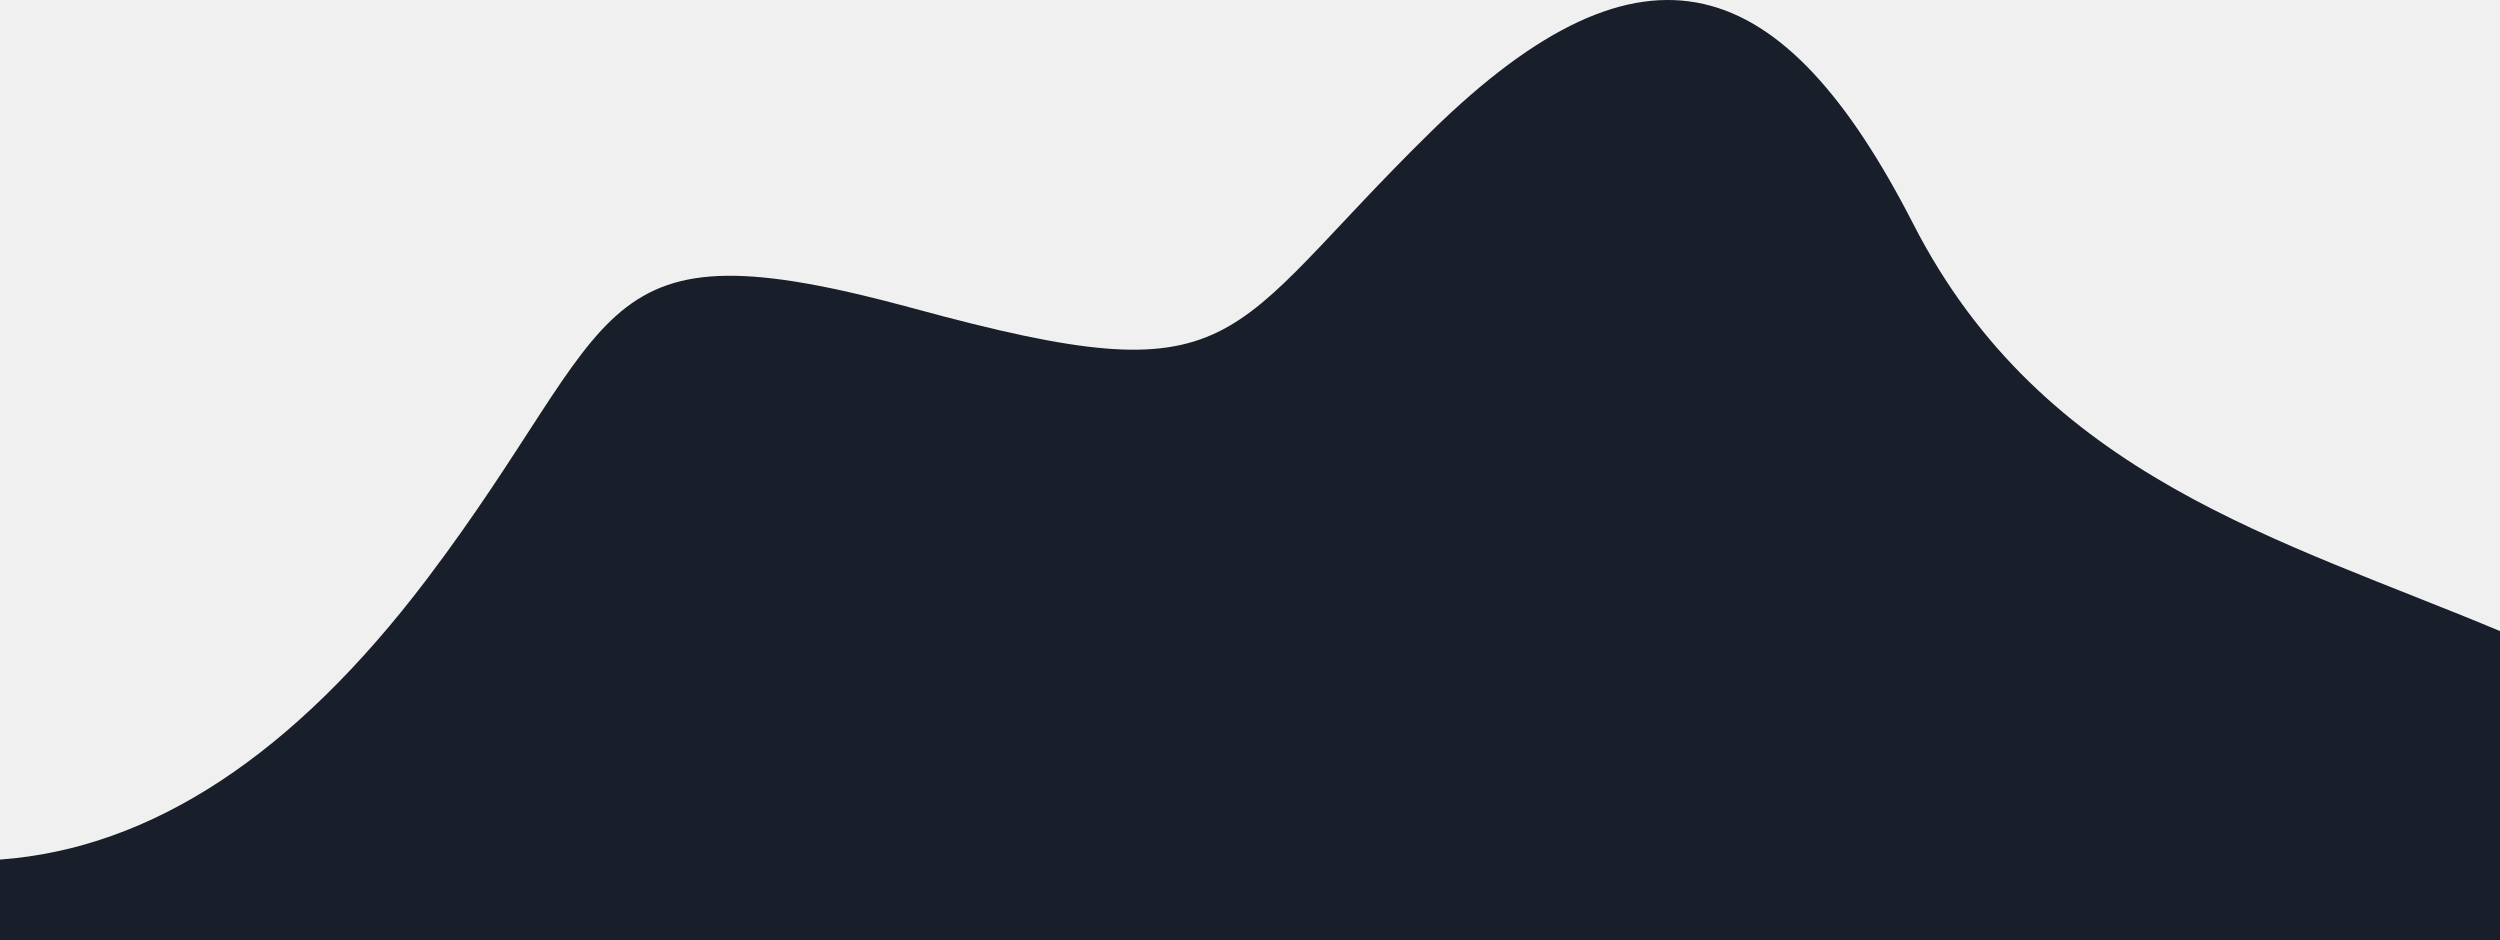
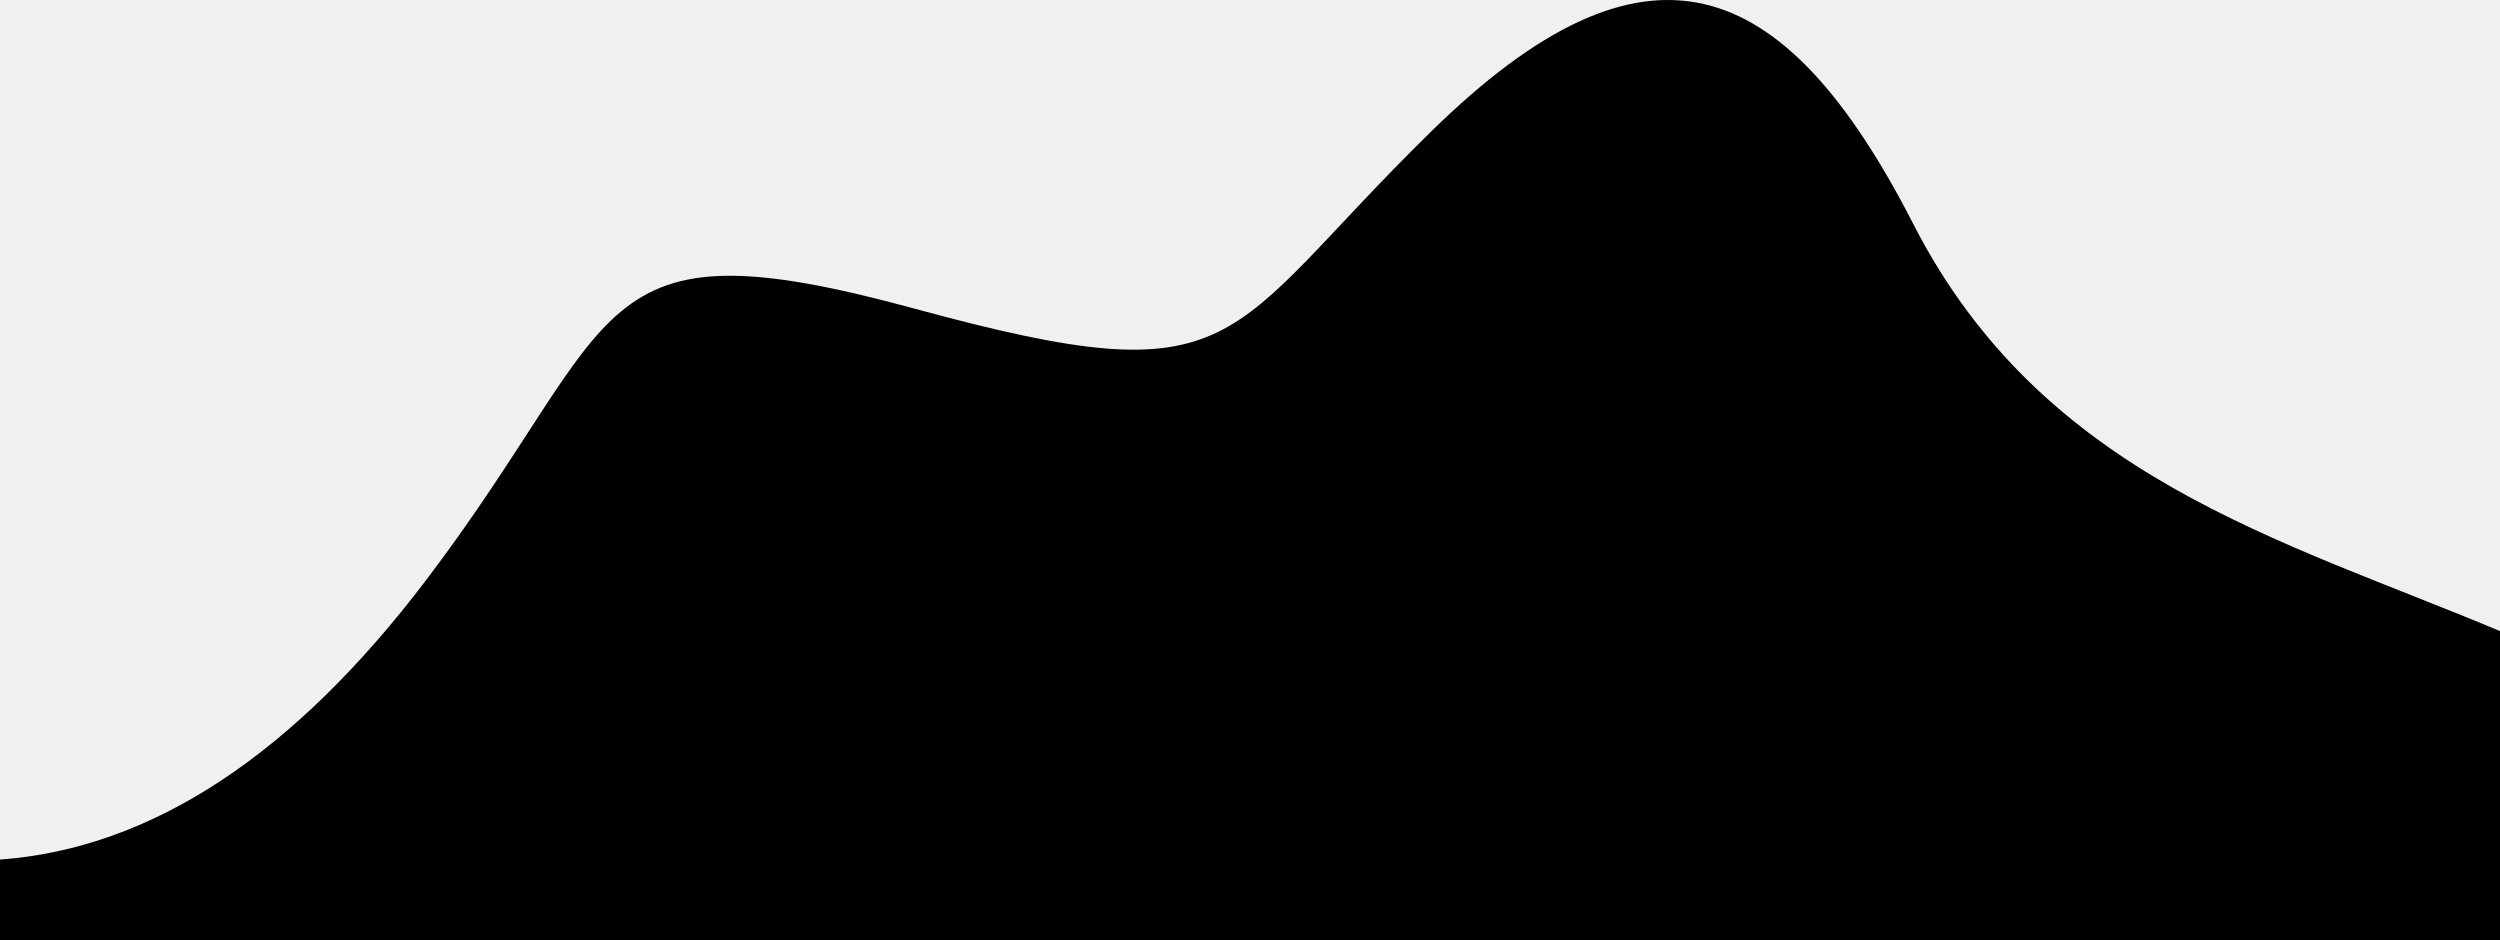
<svg xmlns="http://www.w3.org/2000/svg" xmlns:xlink="http://www.w3.org/1999/xlink" width="375" height="141">
  <defs>
    <path id="a" d="M0 0h375v141H0z" />
  </defs>
  <g fill="none" fill-rule="evenodd">
    <mask id="b" fill="#fff">
      <use xlink:href="#a" />
    </mask>
-     <path d="M0 128.937c22.708-1.669 44.049-15.69 64.024-42.063 29.962-39.56 23.473-54.118 73.218-40.562 49.746 13.556 45.508 4.677 77.494-26.648 31.985-31.325 52.746-24.157 72.245 13.912 19.499 38.07 55.147 47.264 88.395 61.244 22.165 9.32 22.165 1296.047 0 3860.18H0V128.937z" fill="#181F2B" mask="url(#b)" />
+     <path d="M0 128.937c22.708-1.669 44.049-15.69 64.024-42.063 29.962-39.56 23.473-54.118 73.218-40.562 49.746 13.556 45.508 4.677 77.494-26.648 31.985-31.325 52.746-24.157 72.245 13.912 19.499 38.07 55.147 47.264 88.395 61.244 22.165 9.32 22.165 1296.047 0 3860.18H0V128.937z" fill="#000000" mask="url(#b)" />
  </g>
</svg>
